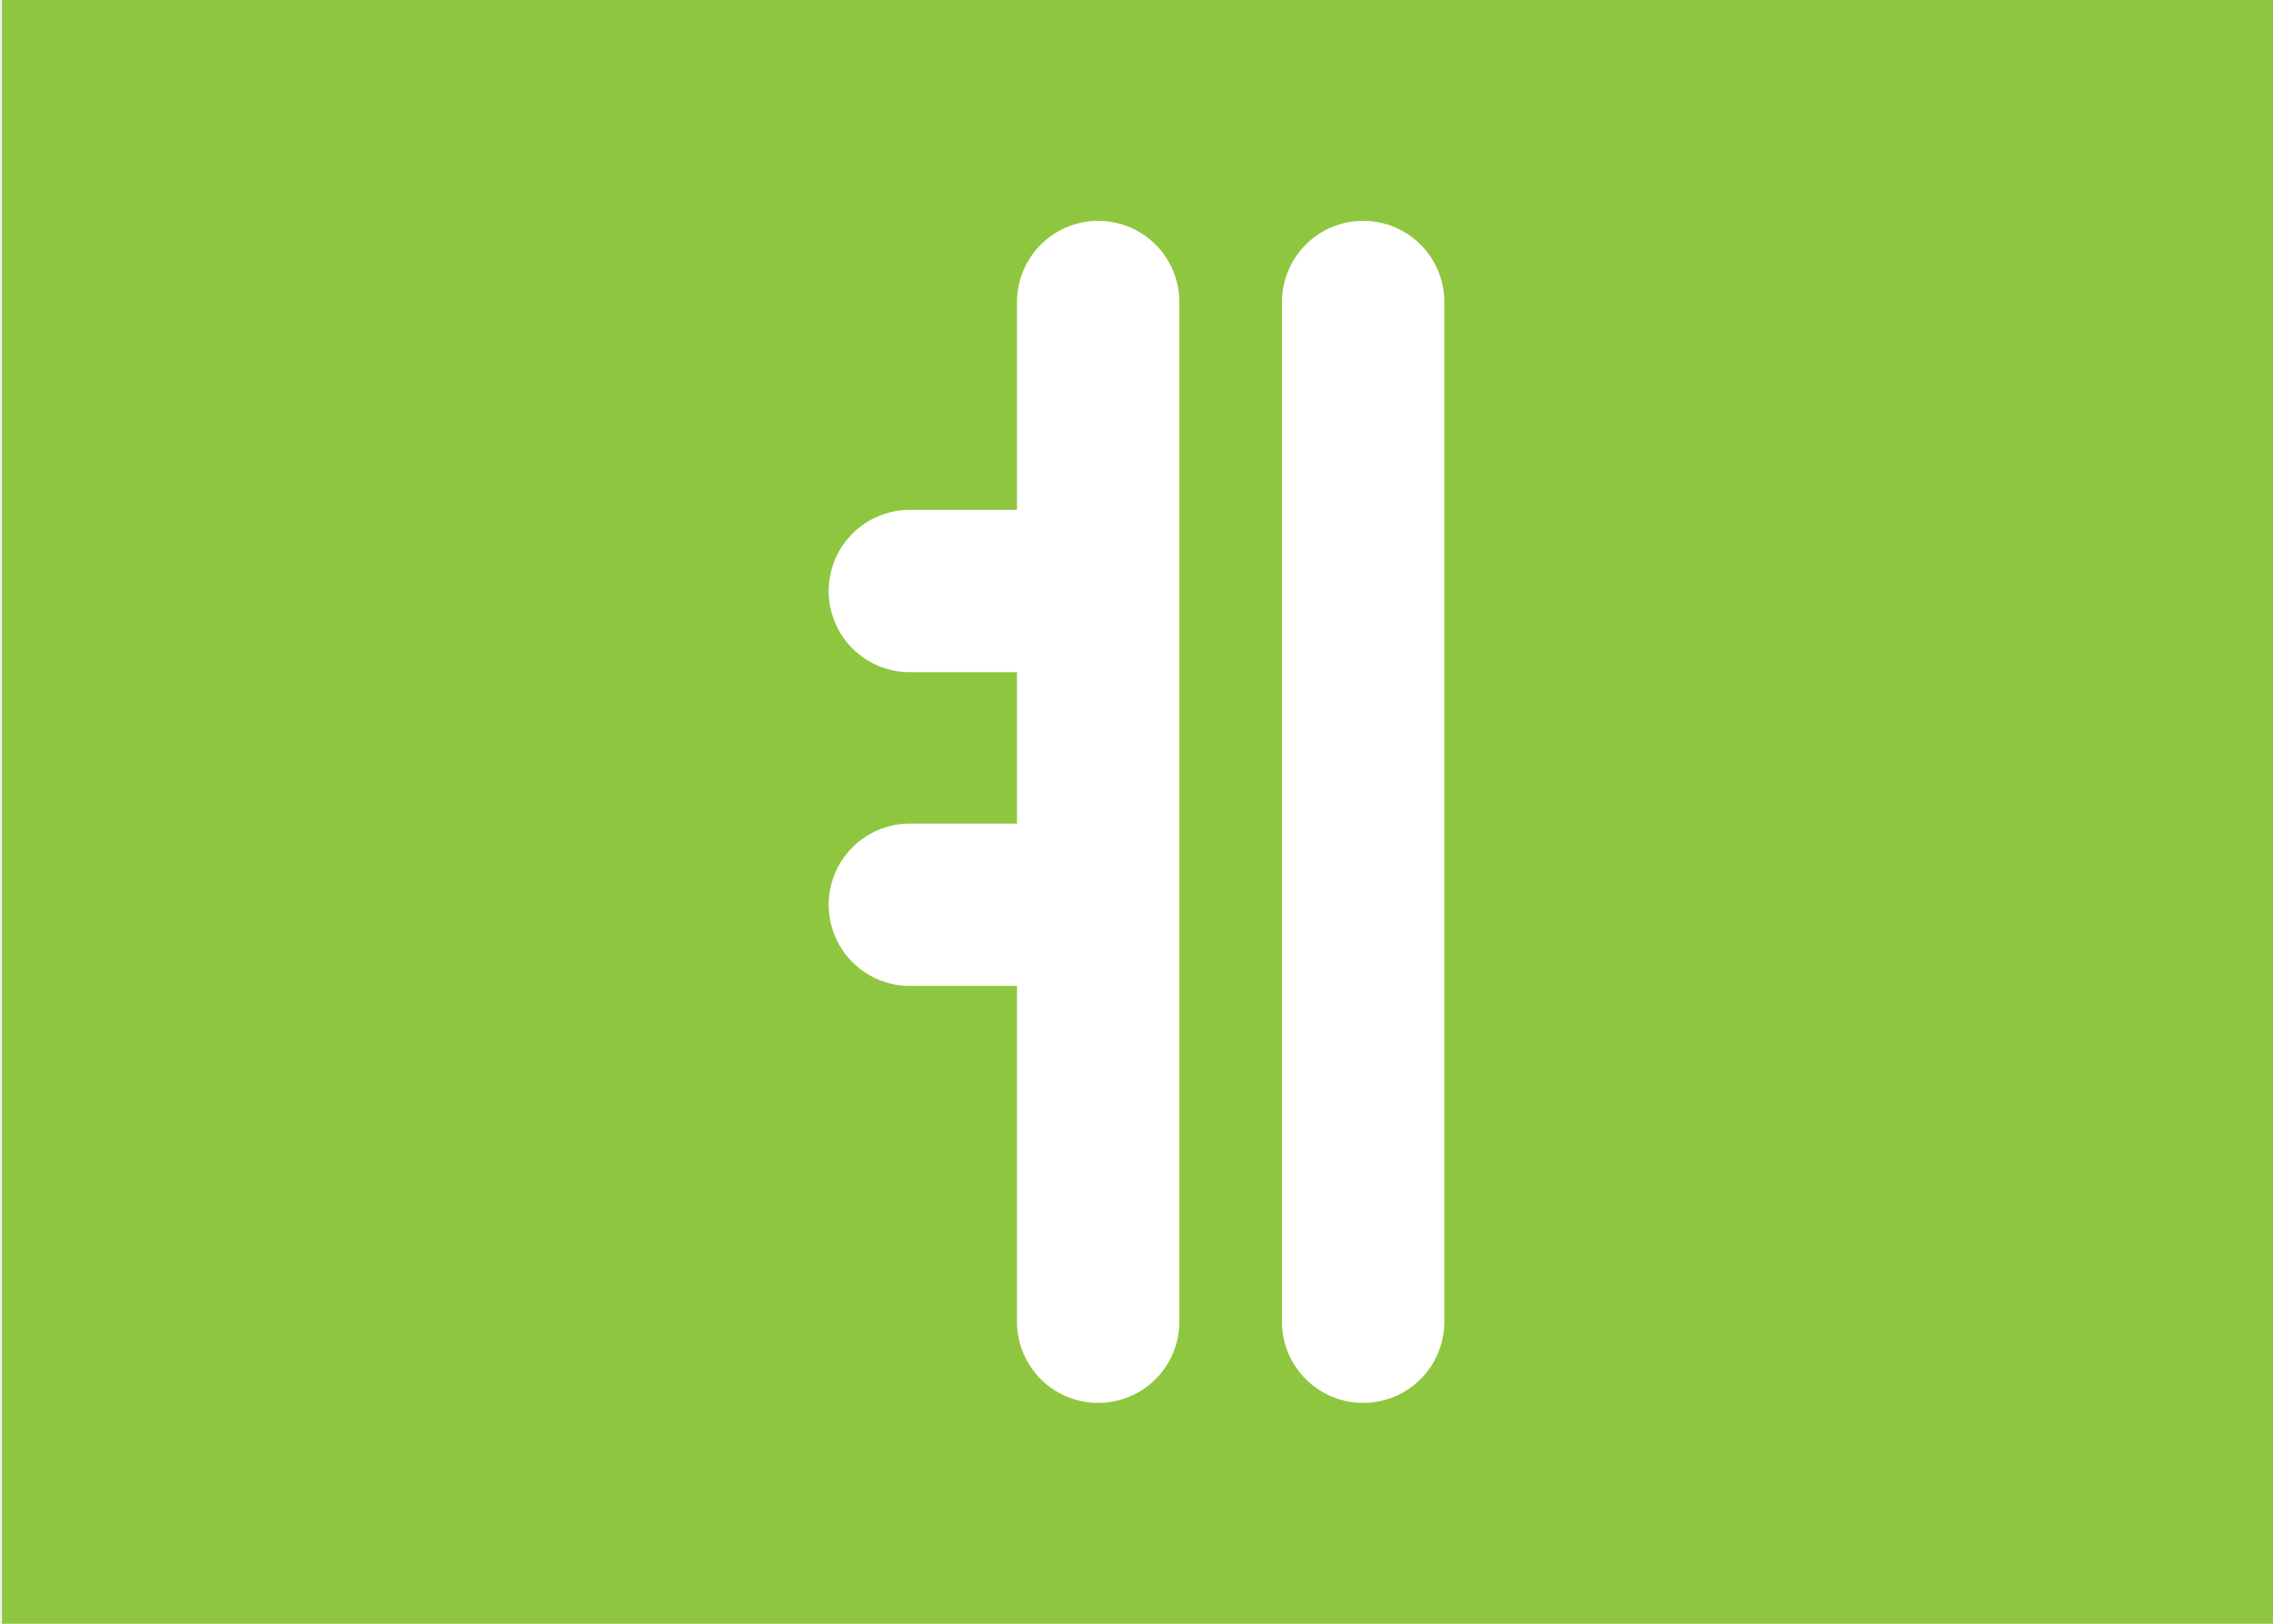
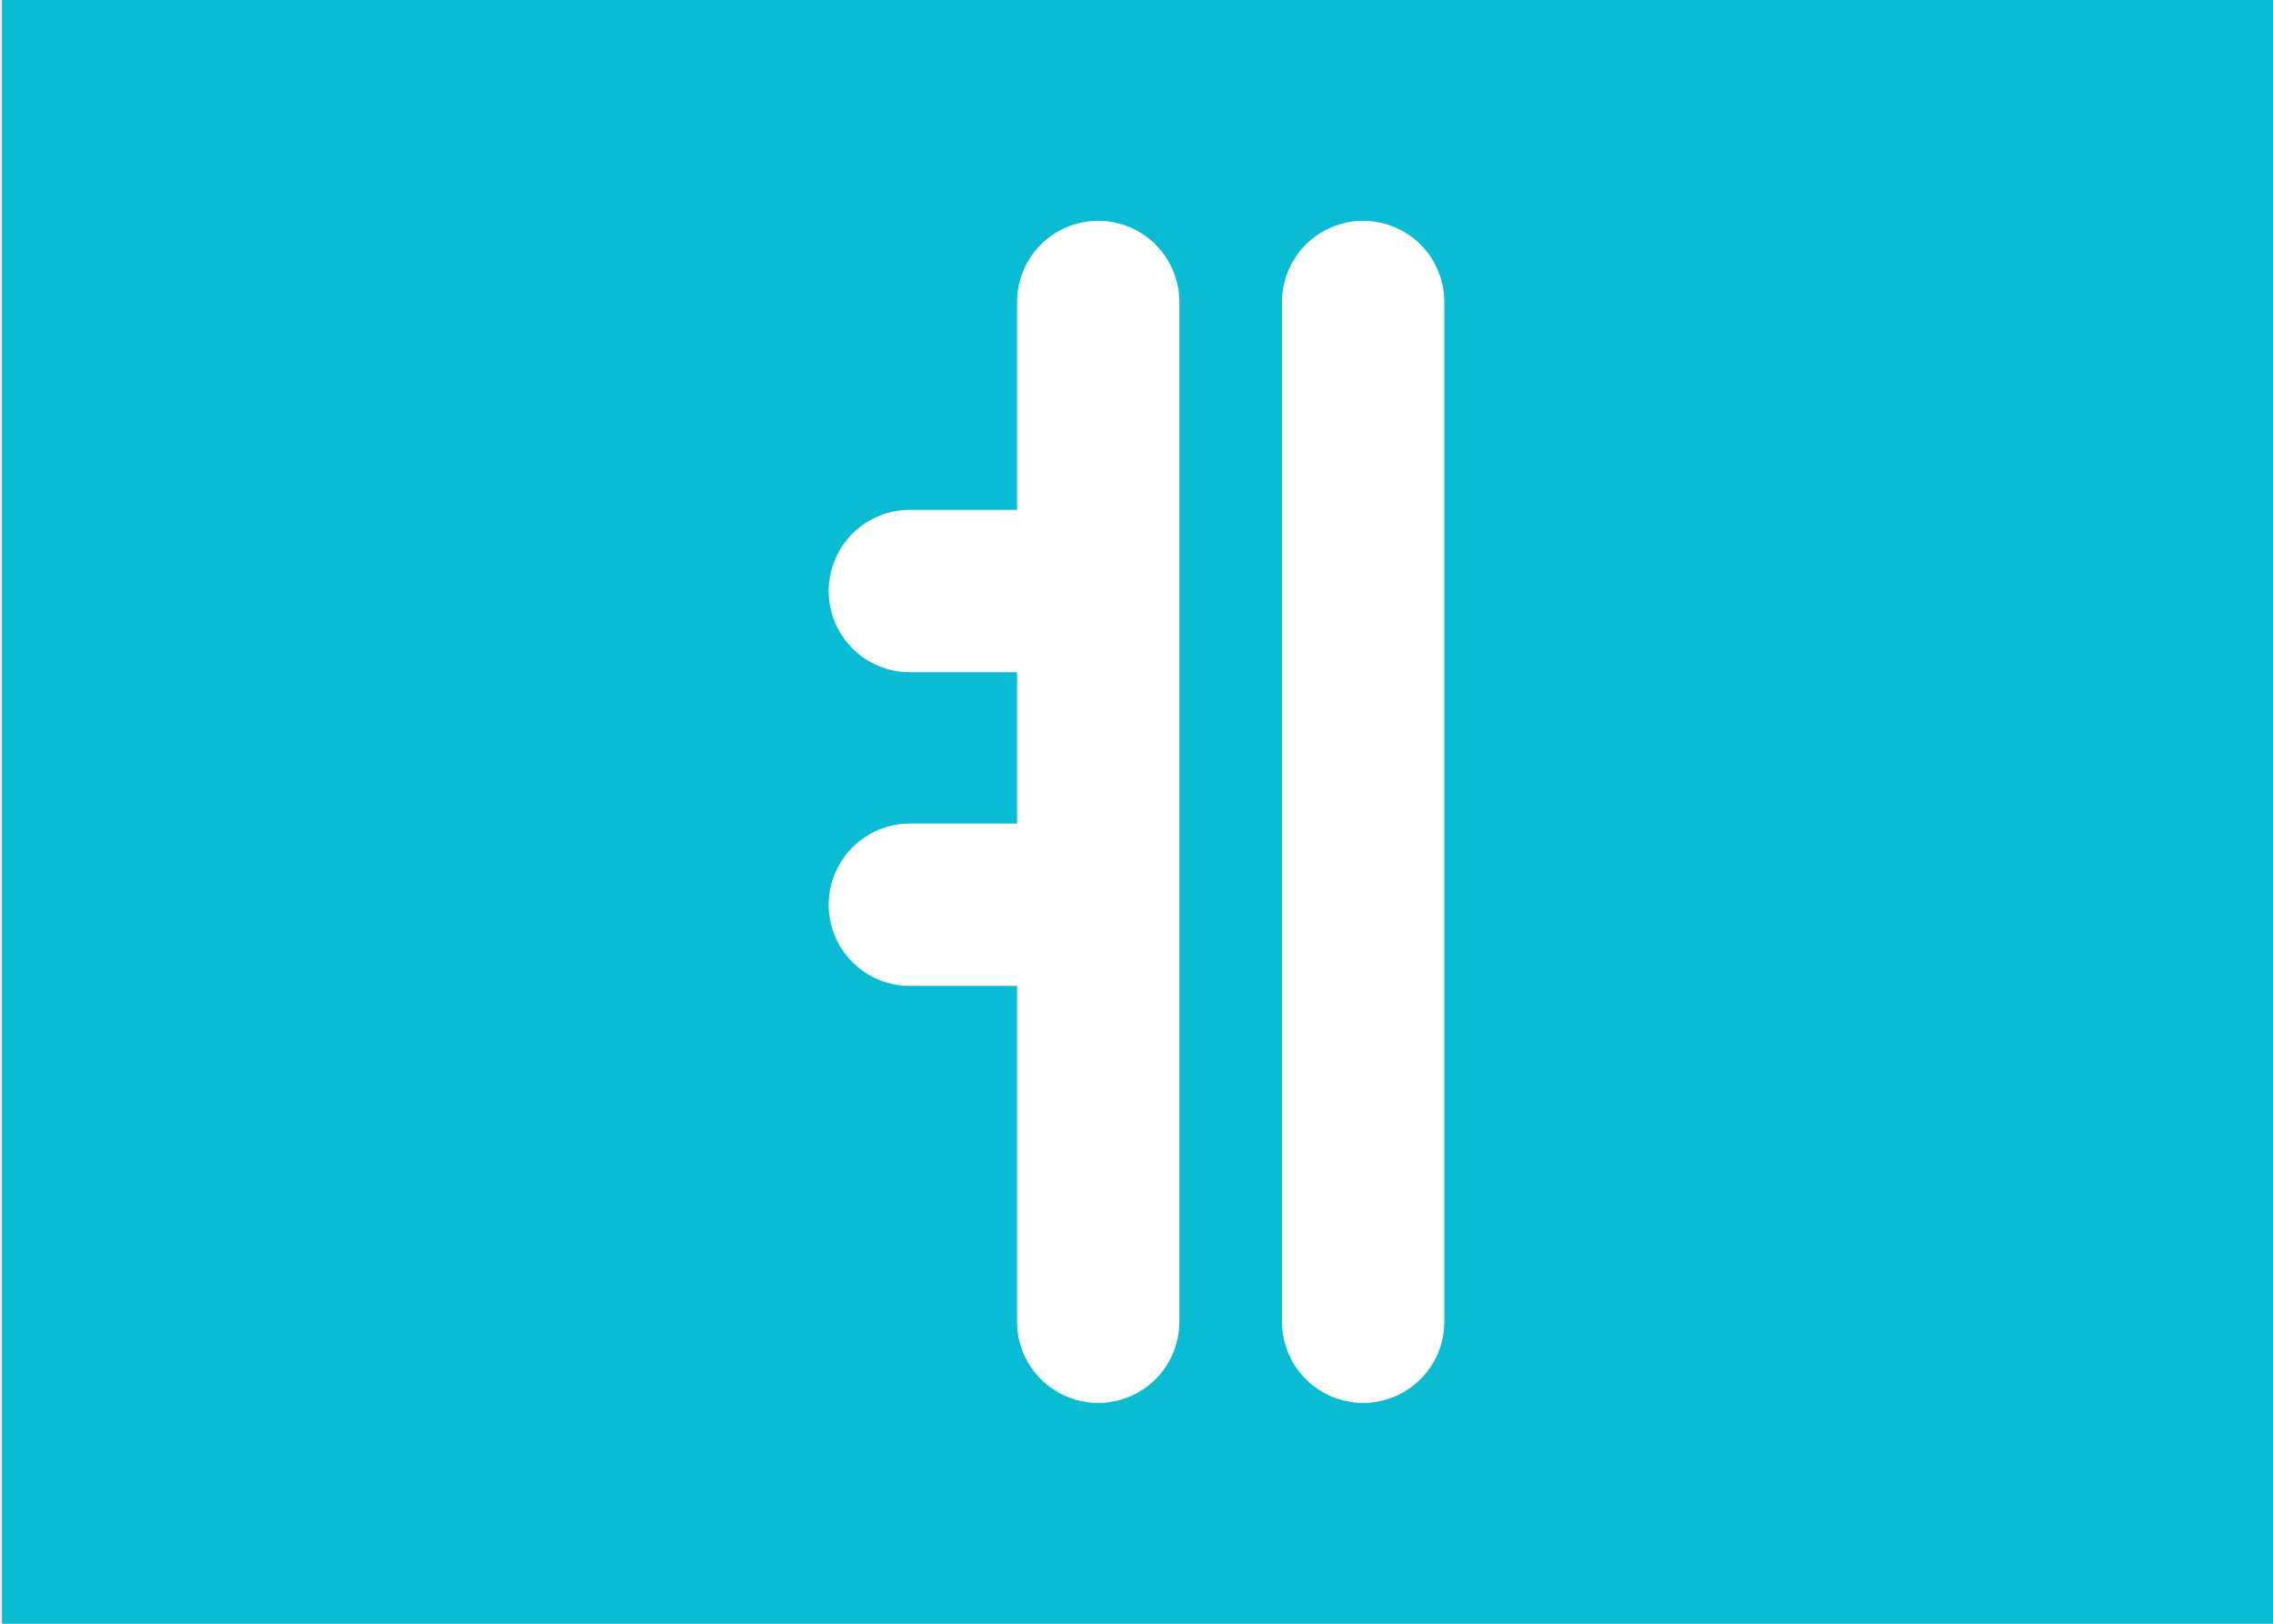
<svg xmlns="http://www.w3.org/2000/svg" version="1.1" id="Layer_1" x="0px" y="0px" viewBox="0 0 350 250" enable-background="new 0 0 350 250" xml:space="preserve">
  <g id="Layer_1_2_">
    <g id="Layer_1_1_">
-       <rect x="0.3" fill="#8EC73F" width="350" height="250" />
+       <rect x="0.3" fill="#09BCD4" width="350" height="250" />
    </g>
  </g>
  <g id="Layer_2">
    <line fill="none" stroke="#FFFFFF" stroke-width="25" stroke-linecap="round" stroke-linejoin="round" stroke-miterlimit="10" x1="209.9" y1="46.5" x2="209.9" y2="203.5" />
    <line fill="none" stroke="#FFFFFF" stroke-width="25" stroke-linecap="round" stroke-linejoin="round" stroke-miterlimit="10" x1="167.5" y1="91" x2="140.1" y2="91" />
    <line fill="none" stroke="#FFFFFF" stroke-width="25" stroke-linecap="round" stroke-linejoin="round" stroke-miterlimit="10" x1="169.1" y1="46.5" x2="169.1" y2="203.5" />
    <line fill="none" stroke="#FFFFFF" stroke-width="25" stroke-linecap="round" stroke-linejoin="round" stroke-miterlimit="10" x1="167.5" y1="139.3" x2="140.1" y2="139.3" />
  </g>
</svg>
